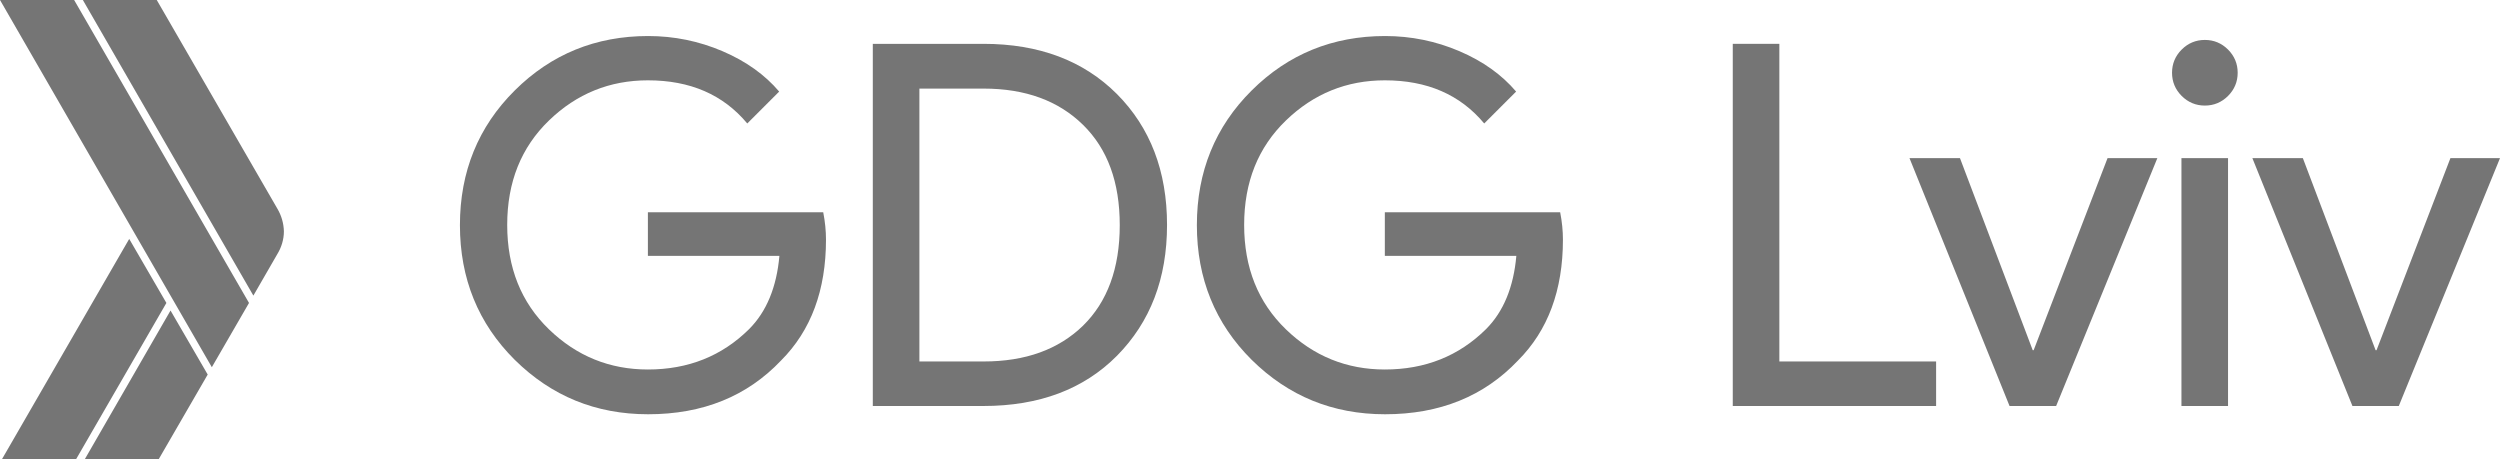
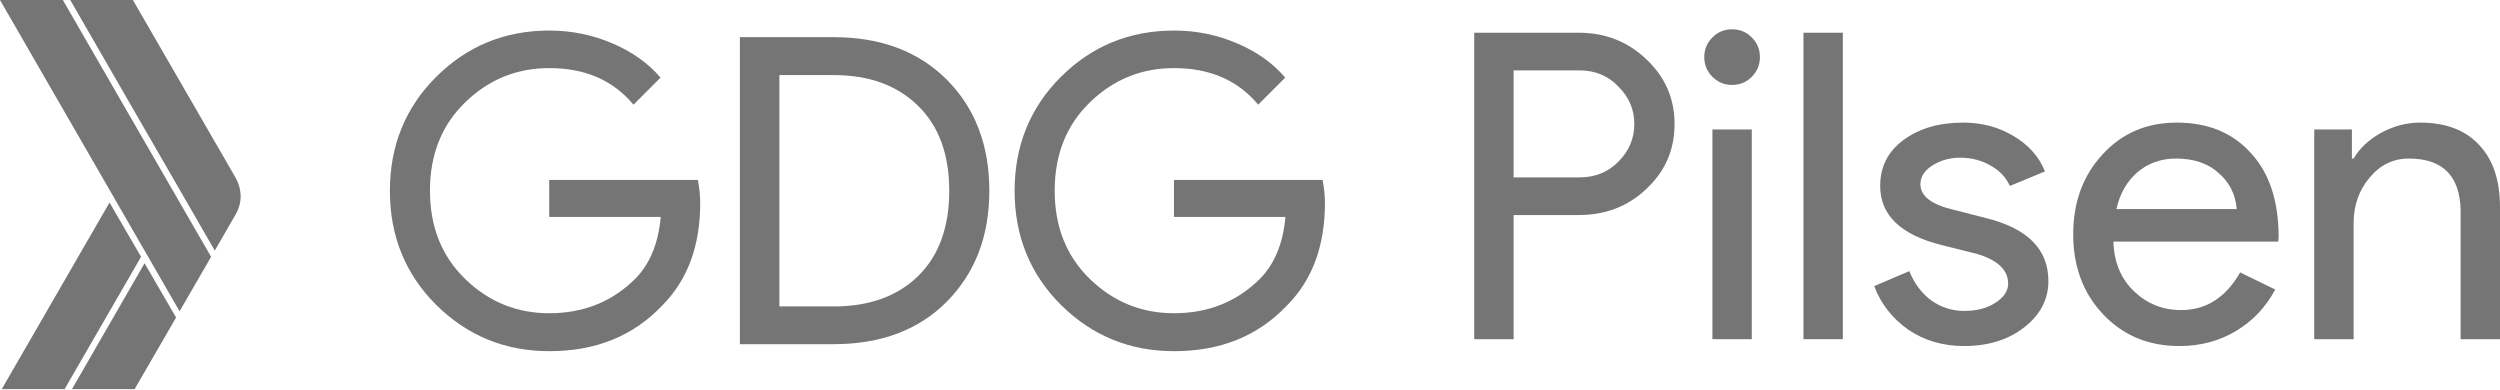
- <svg xmlns="http://www.w3.org/2000/svg" id="Layer_4" viewBox="95 151 1089.3 200">
-   <style>.st0{fill:#757575;}</style>
+ <svg xmlns="http://www.w3.org/2000/svg" id="Layer_4" viewBox="95 151 1284.975 200" version="1.1" width="1284.975" height="200">
+   <defs id="defs20" />
+   <style id="style3">.st0{fill:#757575;}</style>
  <g id="XMLID_6_">
-     <path id="XMLID_3_" class="st0" d="M454.9 255.4c0 22-6.5 39.6-19.6 52.7-14.8 15.6-34.1 23.4-57.9 23.4-22.8 0-42.1-7.9-58.1-23.7-15.9-15.8-23.9-35.4-23.9-58.7s8-42.9 23.9-58.7 35.3-23.7 58.1-23.7c11.3 0 22.1 2.2 32.4 6.6 10.3 4.4 18.5 10.3 24.7 17.6l-13.9 13.9c-10.5-12.6-24.9-18.8-43.3-18.8-16.6 0-31 5.8-43.1 17.5-12.1 11.7-18.2 26.8-18.2 45.5s6.1 33.8 18.2 45.5c12.1 11.7 26.5 17.5 43.1 17.5 17.6 0 32.3-5.9 44.1-17.6 7.6-7.6 12-18.3 13.2-31.9h-57.3v-19h76.4c.8 4.1 1.2 8.1 1.2 11.9z" />
-     <path id="XMLID_20_" class="st0" d="M475.3 327.9V170.1h48.2c24.2 0 43.6 7.3 58.2 21.9 14.5 14.6 21.8 33.6 21.8 57s-7.3 42.3-21.8 57c-14.5 14.6-33.9 21.9-58.2 21.9h-48.2zm20.3-19.4h28c18.2 0 32.6-5.2 43.3-15.6 10.6-10.4 16-25 16-43.8 0-18.7-5.3-33.2-16-43.7s-25.1-15.8-43.3-15.8h-28v118.9z" />
-     <path id="XMLID_23_" class="st0" d="M776 255.4c0 22-6.5 39.6-19.6 52.7-14.8 15.6-34.1 23.4-57.9 23.4-22.8 0-42.1-7.9-58.1-23.7-15.9-15.8-23.9-35.4-23.9-58.7s8-42.9 23.9-58.7 35.3-23.7 58.1-23.7c11.3 0 22.1 2.2 32.4 6.6 10.3 4.4 18.5 10.3 24.7 17.6l-13.9 13.9c-10.5-12.6-24.9-18.8-43.3-18.8-16.6 0-31 5.8-43.1 17.5s-18.2 26.8-18.2 45.5 6.1 33.8 18.2 45.5 26.5 17.5 43.1 17.5c17.6 0 32.3-5.9 44.1-17.6 7.6-7.6 12-18.3 13.2-31.9h-57.3v-19h76.4c.8 4.1 1.2 8.1 1.2 11.9z" />
-     <path id="XMLID_25_" class="st0" d="M850 327.9V170.1h20.3v138.4h68.3v19.4H850z" />
-     <path id="XMLID_27_" class="st0" d="M970.6 327.9l-43.6-108h22l31.7 83.7h.4l32.2-83.7h21.7l-44.1 108h-20.3z" />
-     <path id="XMLID_29_" class="st0" d="M1065.8 192.8c-2.8 2.8-6.2 4.2-10.1 4.2-3.9 0-7.3-1.4-10.1-4.2-2.8-2.8-4.2-6.2-4.2-10.1 0-3.9 1.4-7.3 4.2-10.1 2.8-2.8 6.2-4.2 10.1-4.2 3.9 0 7.3 1.4 10.1 4.2 2.8 2.8 4.2 6.2 4.2 10.1 0 3.9-1.4 7.3-4.2 10.1zm0 135.1h-20.3v-108h20.3v108z" />
-     <path id="XMLID_32_" class="st0" d="M1120 327.9l-43.6-108h22l31.7 83.7h.4l32.2-83.7h21.6l-44.1 108H1120z" />
+     <g style="font-style:normal;font-variant:normal;font-weight:normal;font-stretch:normal;font-size:220px;line-height:125%;font-family:'Product Sans';-inkscape-font-specification:'Product Sans';letter-spacing:0px;word-spacing:0px;fill:#757575;fill-opacity:1;stroke:none;stroke-width:1px;stroke-linecap:butt;stroke-linejoin:miter;stroke-opacity:1" id="text4150">
+       <path d="m 872.982,261.536 0,63.8 -20.24,0 0,-157.52 53.68,0 q 20.46,0 34.76,13.64 14.52,13.64 14.52,33.22 0,20.02 -14.52,33.44 -14.08,13.42 -34.76,13.42 l -33.44,0 z m 0,-74.36 0,55 33.88,0 q 12.1,0 20.02,-8.14 8.14,-8.14 8.14,-19.36 0,-11 -8.14,-19.14 -7.92,-8.36 -20.02,-8.36 l -33.88,0 z" style="font-size:220px;fill:#757575;fill-opacity:1" id="path4155" />
+       <path d="m 999.581,180.356 q 0,5.94 -4.18,10.12 -4.18,4.18 -10.12,4.18 -5.94,0 -10.12,-4.18 -4.18,-4.18 -4.18,-10.12 0,-5.94 4.18,-10.12 4.18,-4.18 10.12,-4.18 5.94,0 10.12,4.18 4.18,4.18 4.18,10.12 z m -4.18,37.18 0,107.8 -20.24,0 0,-107.8 20.24,0 z" style="font-size:220px;fill:#757575;fill-opacity:1" id="path4157" />
+       <path d="m 1042.196,167.816 0,157.52 -20.24,0 0,-157.52 20.24,0 z" style="font-size:220px;fill:#757575;fill-opacity:1" id="path4159" />
+       <path d="m 1147.854,295.416 q 0,14.08 -12.32,23.76 -12.32,9.68 -31.02,9.68 -16.28,0 -28.6,-8.36 -12.32,-8.58 -17.6,-22.44 l 18.04,-7.7 q 3.96,9.68 11.44,15.18 7.7,5.28 16.72,5.28 9.68,0 16.06,-4.18 6.6,-4.18 6.6,-9.9 0,-10.34 -15.84,-15.18 l -18.48,-4.62 q -31.46,-7.92 -31.46,-30.36 0,-14.74 11.88,-23.54 12.1,-9.02 30.8,-9.02 14.3,0 25.74,6.82 11.66,6.82 16.28,18.26 l -18.04,7.48 q -3.08,-6.82 -10.12,-10.56 -6.82,-3.96 -15.4,-3.96 -7.92,0 -14.3,3.96 -6.16,3.96 -6.16,9.68 0,9.24 17.38,13.2 l 16.28,4.18 q 32.12,7.92 32.12,32.34 z" style="font-size:220px;fill:#757575;fill-opacity:1" id="path4161" />
+       <path d="m 1215.161,328.856 q -23.76,0 -39.16,-16.28 -15.4,-16.28 -15.4,-41.14 0,-24.64 14.96,-40.92 14.96,-16.5 38.28,-16.5 23.98,0 38.06,15.62 14.3,15.4 14.3,43.34 l -0.22,2.2 -84.7,0 q 0.44,15.84 10.56,25.52 10.12,9.68 24.2,9.68 19.36,0 30.36,-19.36 l 18.04,8.8 q -7.26,13.64 -20.24,21.34 -12.76,7.7 -29.04,7.7 z m -32.34,-70.4 61.82,0 q -0.88,-11.22 -9.24,-18.48 -8.14,-7.48 -22,-7.48 -11.44,0 -19.8,7.04 -8.14,7.04 -10.78,18.92 z" style="font-size:220px;fill:#757575;fill-opacity:1" id="path4163" />
+       <path d="m 1284.495,217.536 19.36,0 0,14.96 0.88,0 q 4.62,-7.92 14.08,-13.2 9.68,-5.28 20.02,-5.28 19.8,0 30.36,11.44 10.78,11.22 10.78,32.12 l 0,67.76 -20.24,0 0,-66.44 q -0.66,-26.4 -26.62,-26.4 -12.1,0 -20.24,9.9 -8.14,9.68 -8.14,23.32 l 0,59.62 -20.24,0 0,-107.8 z" style="font-size:220px;fill:#757575;fill-opacity:1" id="path4165" />
+     </g>
+     <path id="XMLID_3_" class="st0" d="m 454.9,255.4 c 0,22 -6.5,39.6 -19.6,52.7 -14.8,15.6 -34.1,23.4 -57.9,23.4 -22.8,0 -42.1,-7.9 -58.1,-23.7 -15.9,-15.8 -23.9,-35.4 -23.9,-58.7 0,-23.3 8,-42.9 23.9,-58.7 15.9,-15.8 35.3,-23.7 58.1,-23.7 11.3,0 22.1,2.2 32.4,6.6 10.3,4.4 18.5,10.3 24.7,17.6 l -13.9,13.9 C 410.1,192.2 395.7,186 377.3,186 c -16.6,0 -31,5.8 -43.1,17.5 -12.1,11.7 -18.2,26.8 -18.2,45.5 0,18.7 6.1,33.8 18.2,45.5 12.1,11.7 26.5,17.5 43.1,17.5 17.6,0 32.3,-5.9 44.1,-17.6 7.6,-7.6 12,-18.3 13.2,-31.9 l -57.3,0 0,-19 76.4,0 c 0.8,4.1 1.2,8.1 1.2,11.9 z" style="fill:#757575" />
+     <path id="XMLID_20_" class="st0" d="m 475.3,327.9 0,-157.8 48.2,0 c 24.2,0 43.6,7.3 58.2,21.9 14.5,14.6 21.8,33.6 21.8,57 0,23.4 -7.3,42.3 -21.8,57 -14.5,14.6 -33.9,21.9 -58.2,21.9 l -48.2,0 z m 20.3,-19.4 28,0 c 18.2,0 32.6,-5.2 43.3,-15.6 10.6,-10.4 16,-25 16,-43.8 0,-18.7 -5.3,-33.2 -16,-43.7 -10.7,-10.5 -25.1,-15.8 -43.3,-15.8 l -28,0 0,118.9 z" style="fill:#757575" />
+     <path id="XMLID_23_" class="st0" d="m 776,255.4 c 0,22 -6.5,39.6 -19.6,52.7 -14.8,15.6 -34.1,23.4 -57.9,23.4 -22.8,0 -42.1,-7.9 -58.1,-23.7 -15.9,-15.8 -23.9,-35.4 -23.9,-58.7 0,-23.3 8,-42.9 23.9,-58.7 15.9,-15.8 35.3,-23.7 58.1,-23.7 11.3,0 22.1,2.2 32.4,6.6 10.3,4.4 18.5,10.3 24.7,17.6 l -13.9,13.9 C 731.2,192.2 716.8,186 698.4,186 c -16.6,0 -31,5.8 -43.1,17.5 -12.1,11.7 -18.2,26.8 -18.2,45.5 0,18.7 6.1,33.8 18.2,45.5 12.1,11.7 26.5,17.5 43.1,17.5 17.6,0 32.3,-5.9 44.1,-17.6 7.6,-7.6 12,-18.3 13.2,-31.9 l -57.3,0 0,-19 76.4,0 c 0.8,4.1 1.2,8.1 1.2,11.9 z" style="fill:#757575" />
  </g>
  <g id="XMLID_261_">
-     <path id="XMLID_259_" class="st0" d="M127.3 151H95l92.3 160 16.2-28-76.2-132z" />
-     <path id="XMLID_258_" class="st0" d="M215.9 242l-52.6-91h-32.2l74.3 128.8 10.5-18.2c1.7-2.8 2.8-6.2 2.8-9.8-.1-3.6-1.1-6.9-2.8-9.8z" />
-     <path id="XMLID_257_" class="st0" d="M151.3 255.1L95.9 351h32.3l39.3-68-16.2-27.9z" />
-     <path id="XMLID_256_" class="st0" d="M169.3 286.3L132 351h32.2l21.3-36.8-16.2-27.9z" />
+     <path id="XMLID_259_" class="st0" d="M 127.3,151 95,151 187.3,311 203.5,283 127.3,151 Z" style="fill:#757575" />
+     <path id="XMLID_258_" class="st0" d="m 215.9,242 -52.6,-91 -32.2,0 74.3,128.8 10.5,-18.2 c 1.7,-2.8 2.8,-6.2 2.8,-9.8 -0.1,-3.6 -1.1,-6.9 -2.8,-9.8 z" style="fill:#757575" />
+     <path id="XMLID_257_" class="st0" d="m 151.3,255.1 -55.4,95.9 32.3,0 39.3,-68 -16.2,-27.9 z" style="fill:#757575" />
+     <path id="XMLID_256_" class="st0" d="M 169.3,286.3 132,351 l 32.2,0 21.3,-36.8 -16.2,-27.9 z" style="fill:#757575" />
  </g>
</svg>
